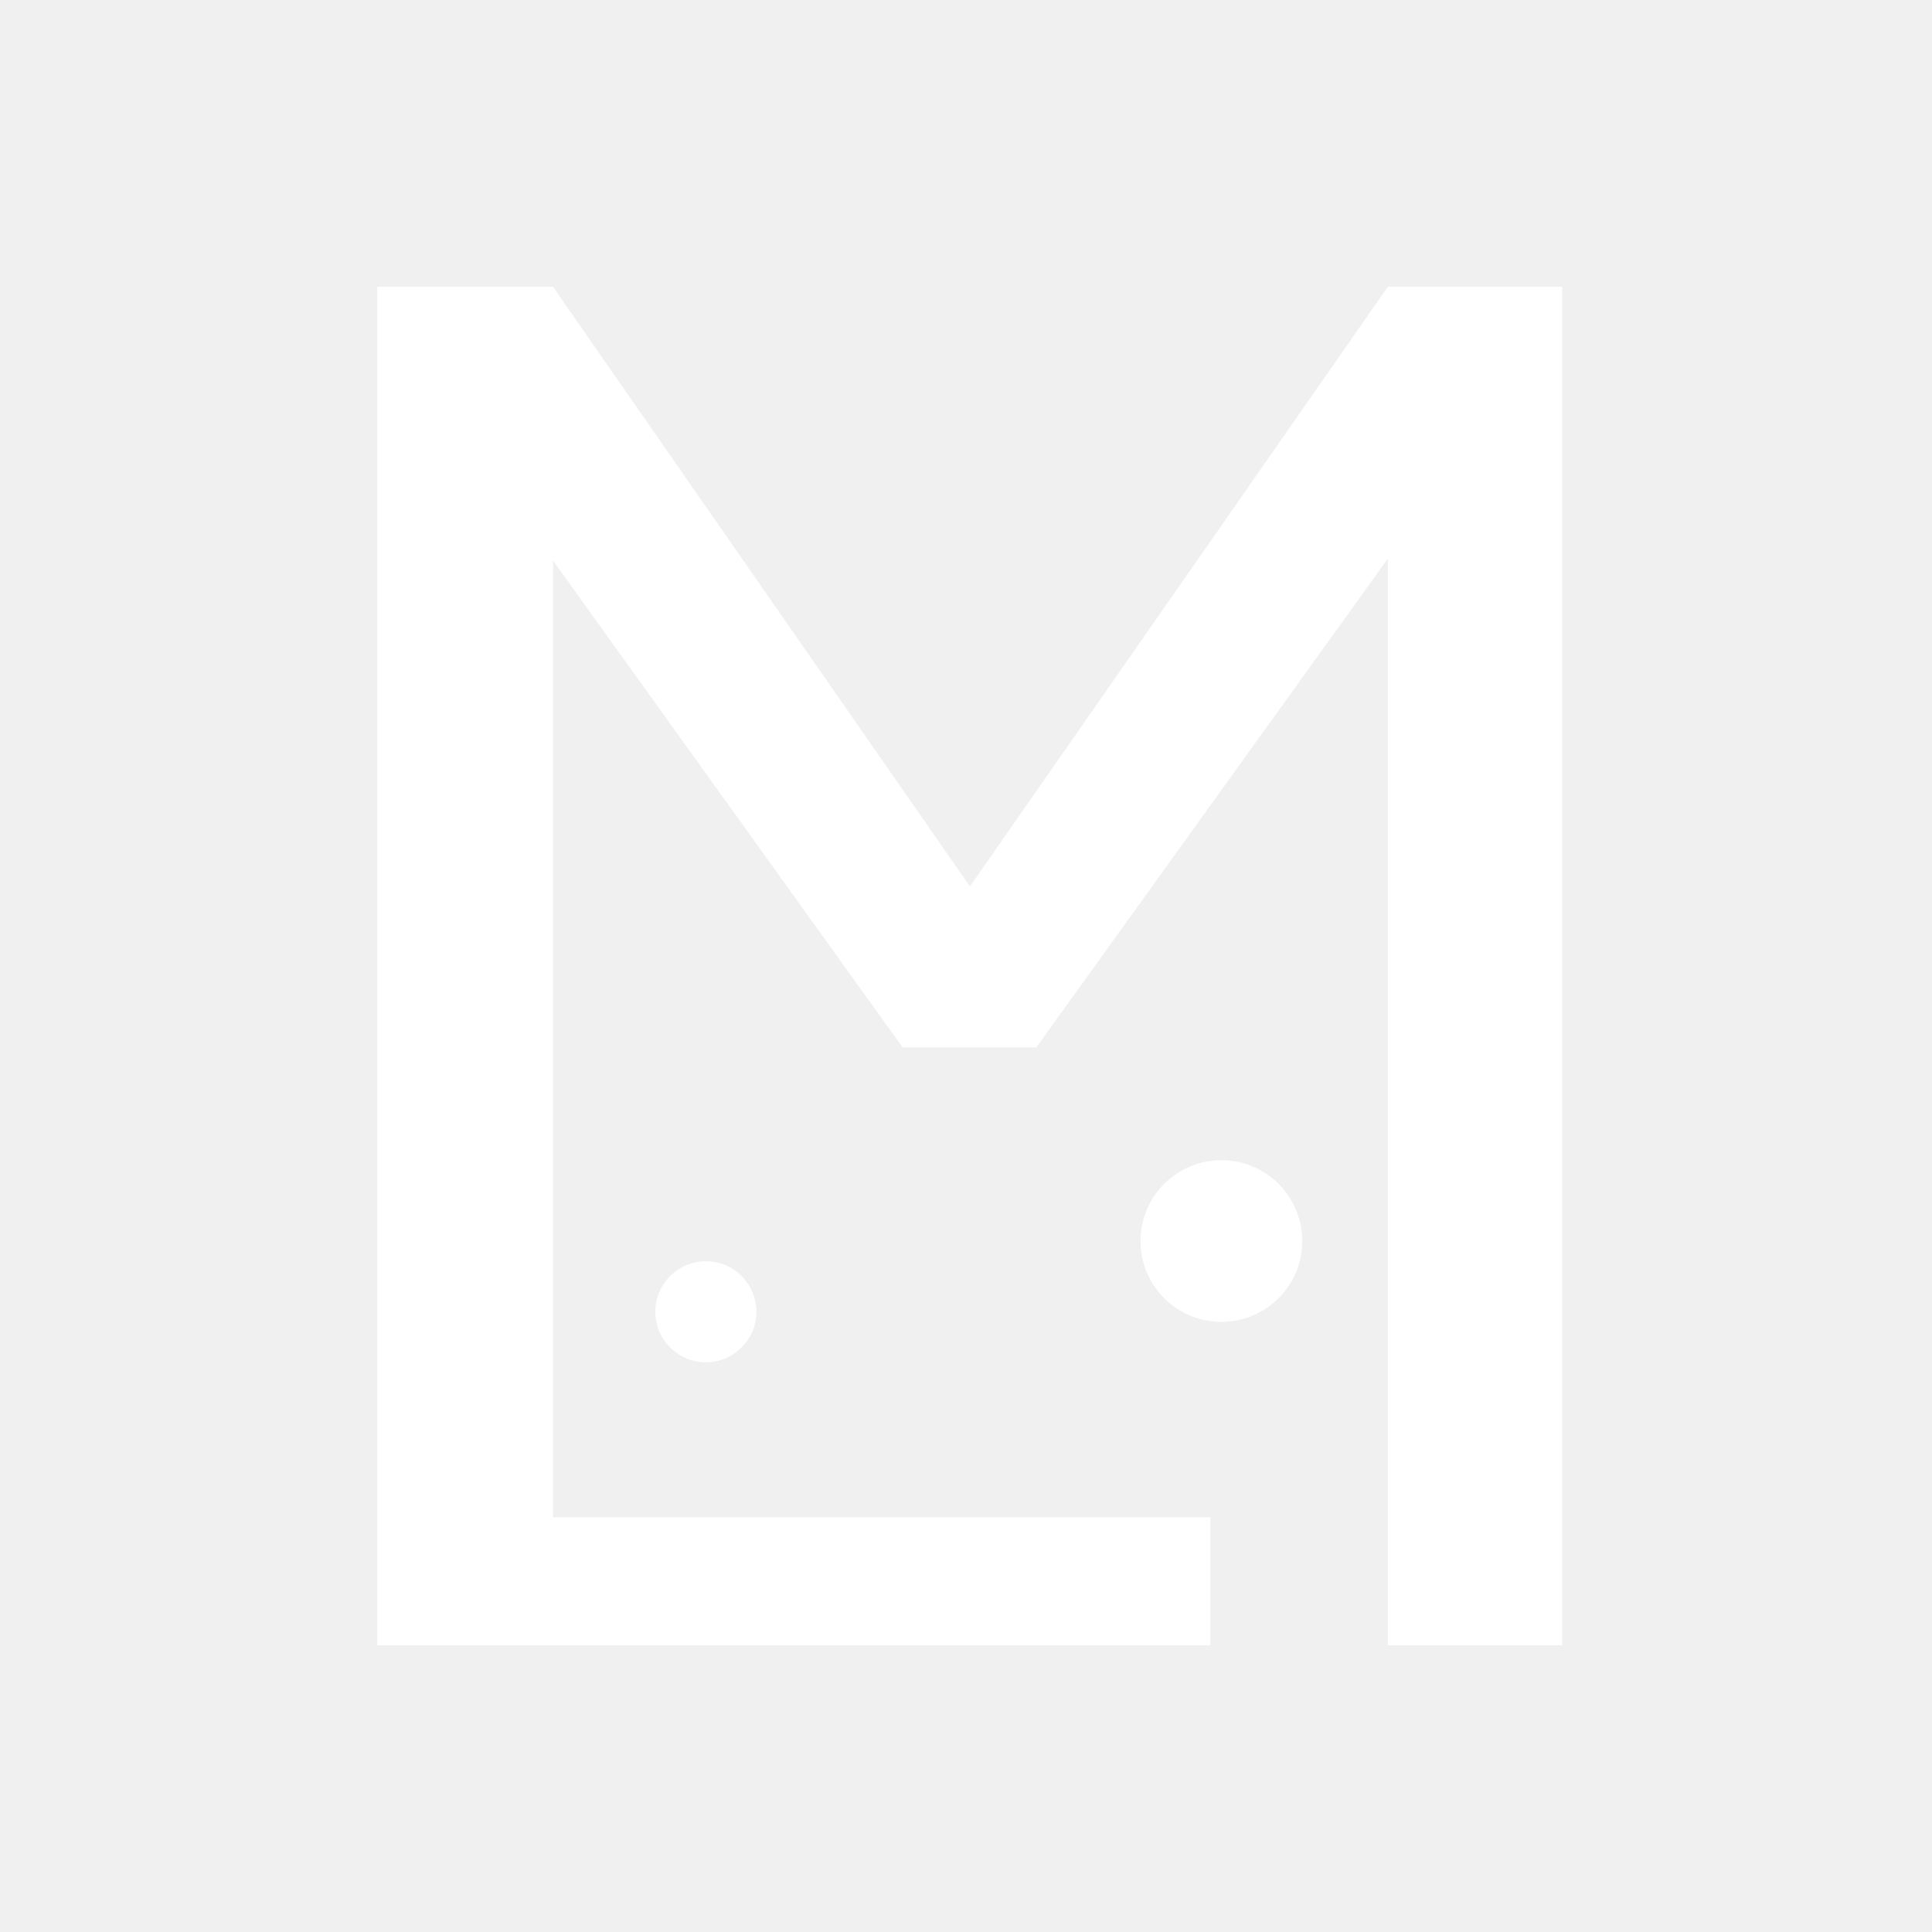
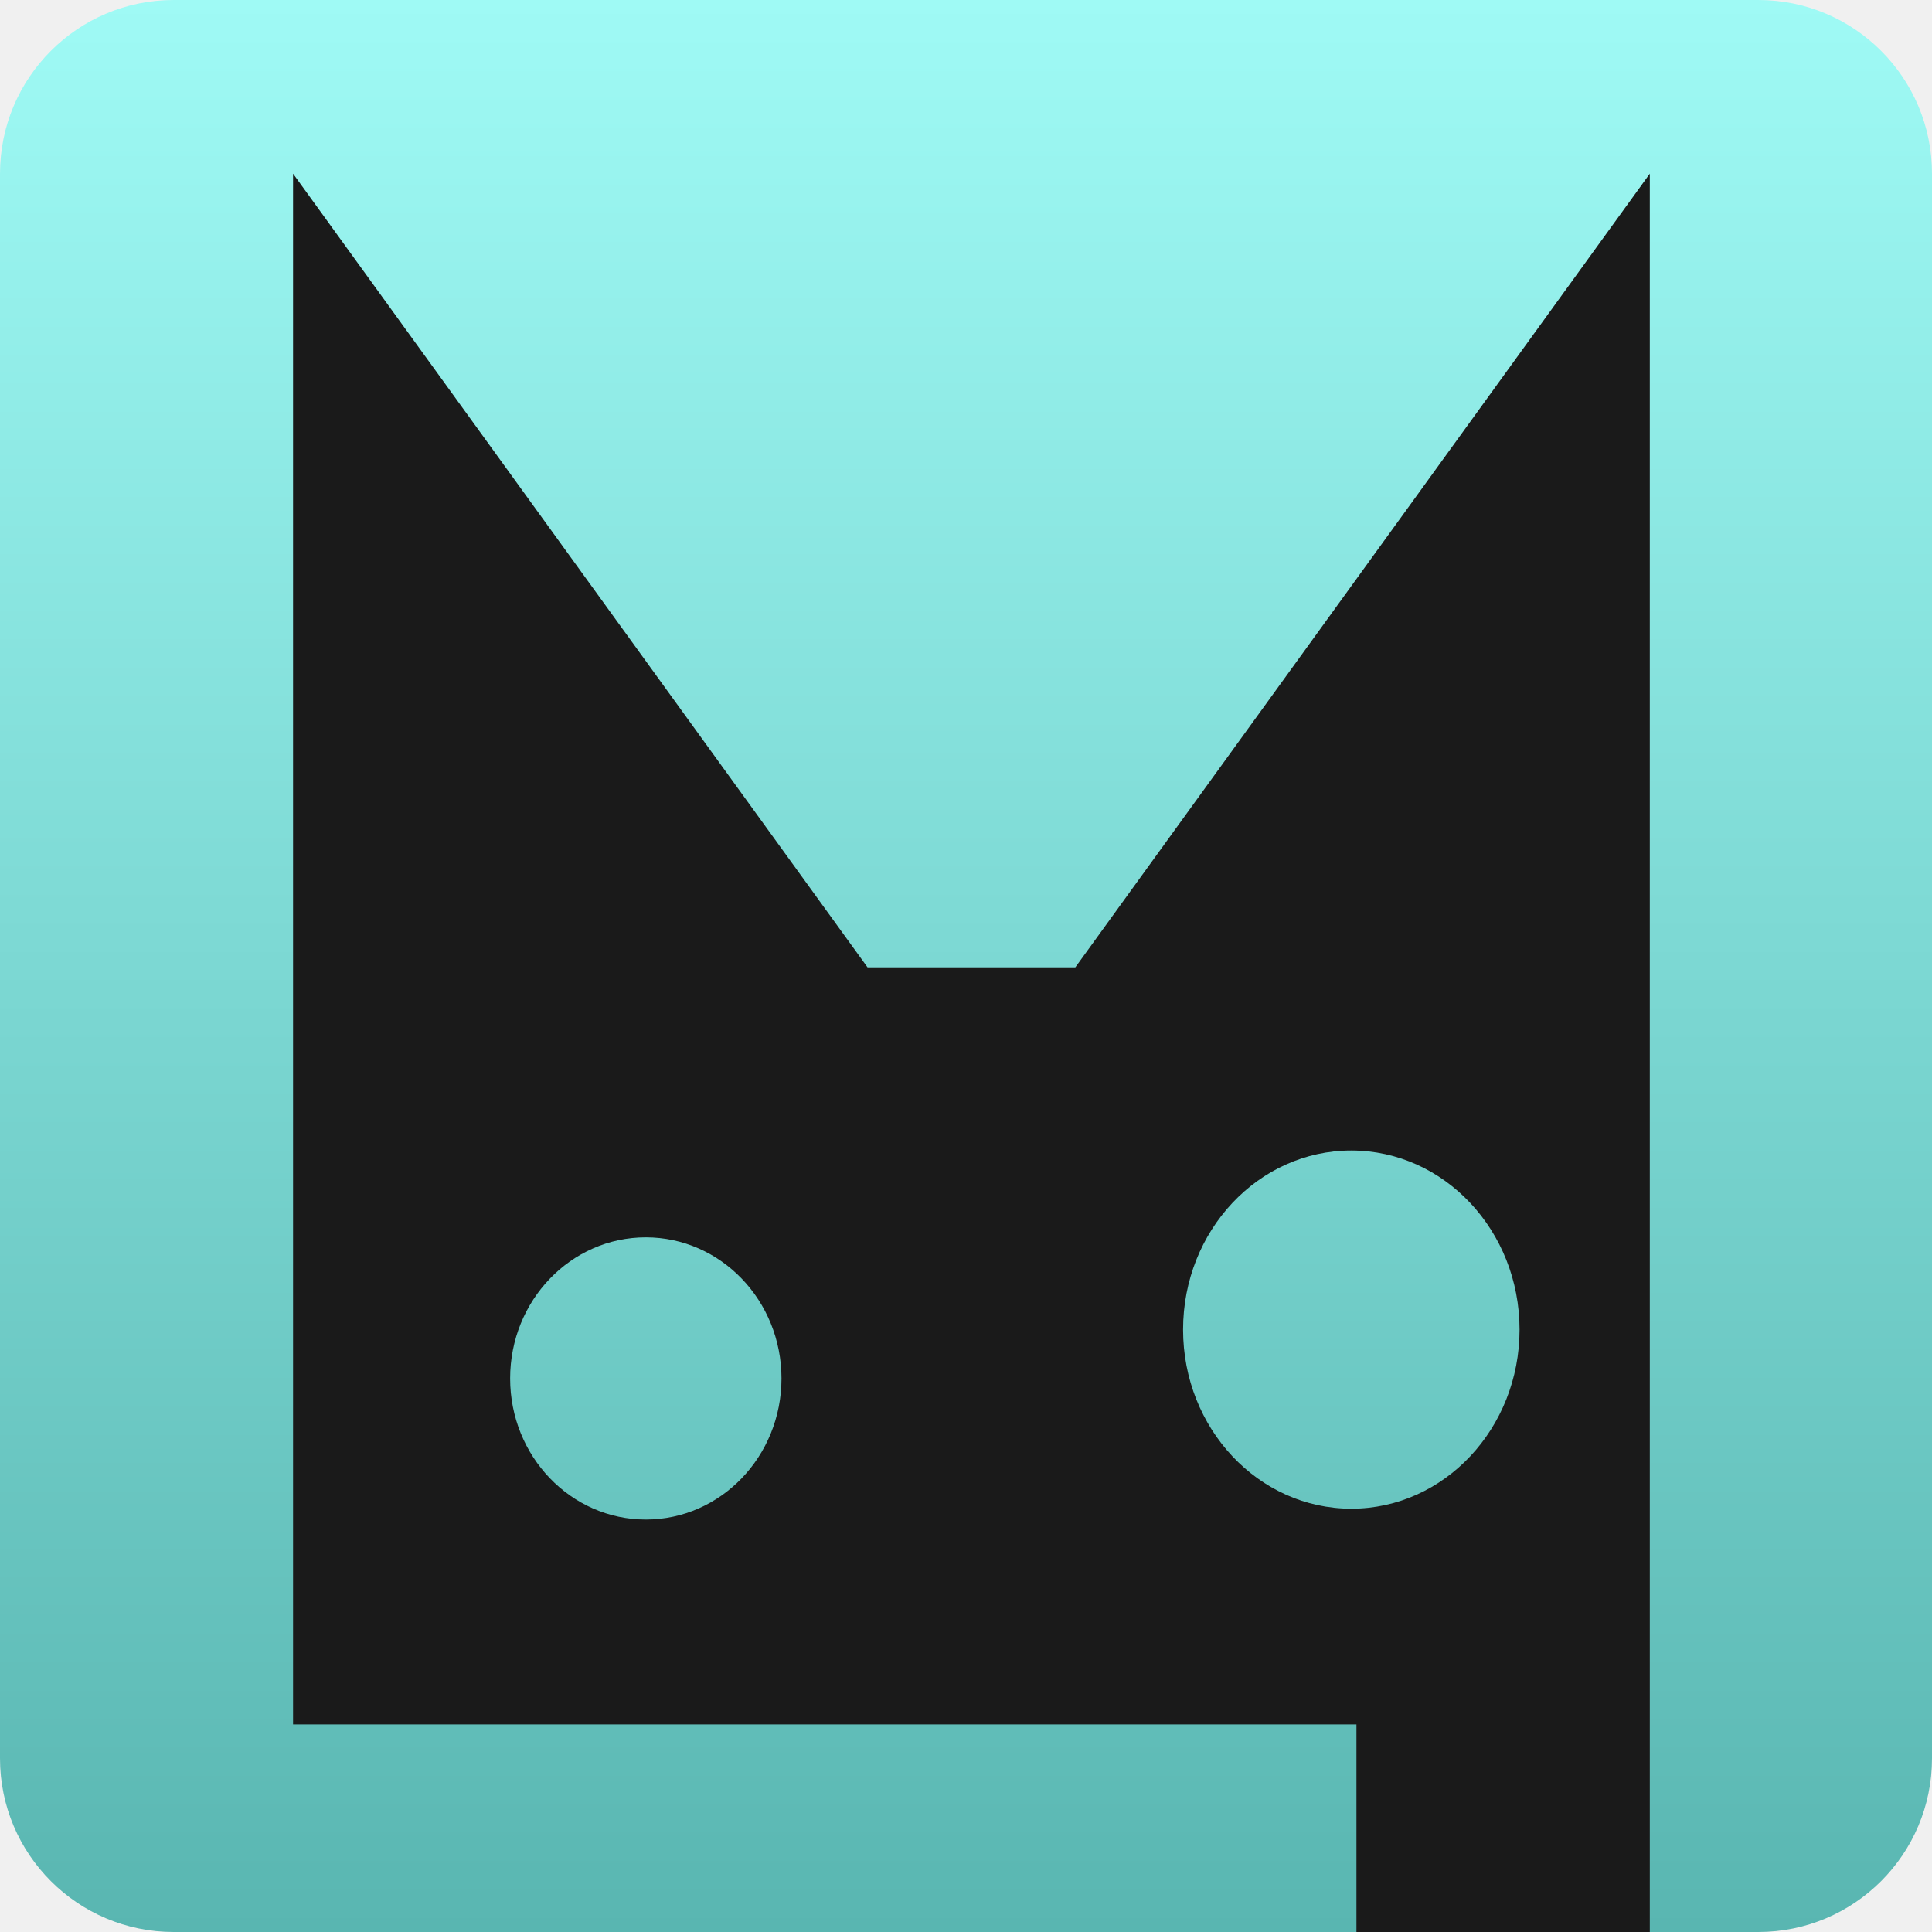
<svg xmlns="http://www.w3.org/2000/svg" width="256" height="256" viewBox="0 0 256 256" fill="none">
-   <path d="M50 218V38H73.104V201.054H160.373V218H50Z" fill="white" />
-   <path d="M50.167 218V38H73.272L128.521 117.456L183.896 38H207V218H183.896V74.025L137.311 138.795H119.606L73.272 74.276V218H50.167Z" fill="white" />
-   <path d="M100.227 173.816C100.227 177.513 97.228 180.51 93.53 180.51C89.831 180.51 86.833 177.513 86.833 173.816C86.833 170.119 89.831 167.121 93.53 167.121C97.228 167.121 100.227 170.119 100.227 173.816Z" fill="white" />
-   <path d="M172.553 164.444C172.553 170.359 167.756 175.155 161.838 175.155C155.92 175.155 151.123 170.359 151.123 164.444C151.123 158.528 155.92 153.732 161.838 153.732C167.756 153.732 172.553 158.528 172.553 164.444Z" fill="white" />
+   <path d="M0 23.011C0 10.303 10.303 0 23.011 0H232.989C245.698 0 256 10.303 256 23.011V232.989C256 245.698 245.698 256 232.989 256H23.011C10.303 256 0 245.698 0 232.989V23.011Z" fill="url(#paint0_linear_66_19)" />
+   <path fill-rule="evenodd" clip-rule="evenodd" d="M218.607 255.999H179.736V228.494H38.831V23.011L114.952 128.179H142.486L218.607 23.011V255.999ZM85.573 163.954C75.644 163.954 67.596 172.326 67.596 182.651C67.596 192.977 75.644 201.348 85.573 201.348C95.502 201.348 103.551 192.977 103.551 182.651C103.55 172.326 95.502 163.954 85.573 163.954ZM179.056 152.449C166.745 152.449 156.764 163.074 156.764 176.179C156.764 189.285 166.745 199.91 179.056 199.91C191.368 199.91 201.348 189.285 201.348 176.179C201.348 163.074 191.368 152.449 179.056 152.449Z" fill="#1A1A1A" />
+   <defs>
+     <linearGradient id="paint0_linear_66_19" x1="128" y1="-1.09726e-05" x2="128" y2="256" gradientUnits="userSpaceOnUse">
+       <stop stop-color="#9FFAF5" />
+       <stop offset="1" stop-color="#59B6B1" />
+     </linearGradient>
+   </defs>
</svg>
